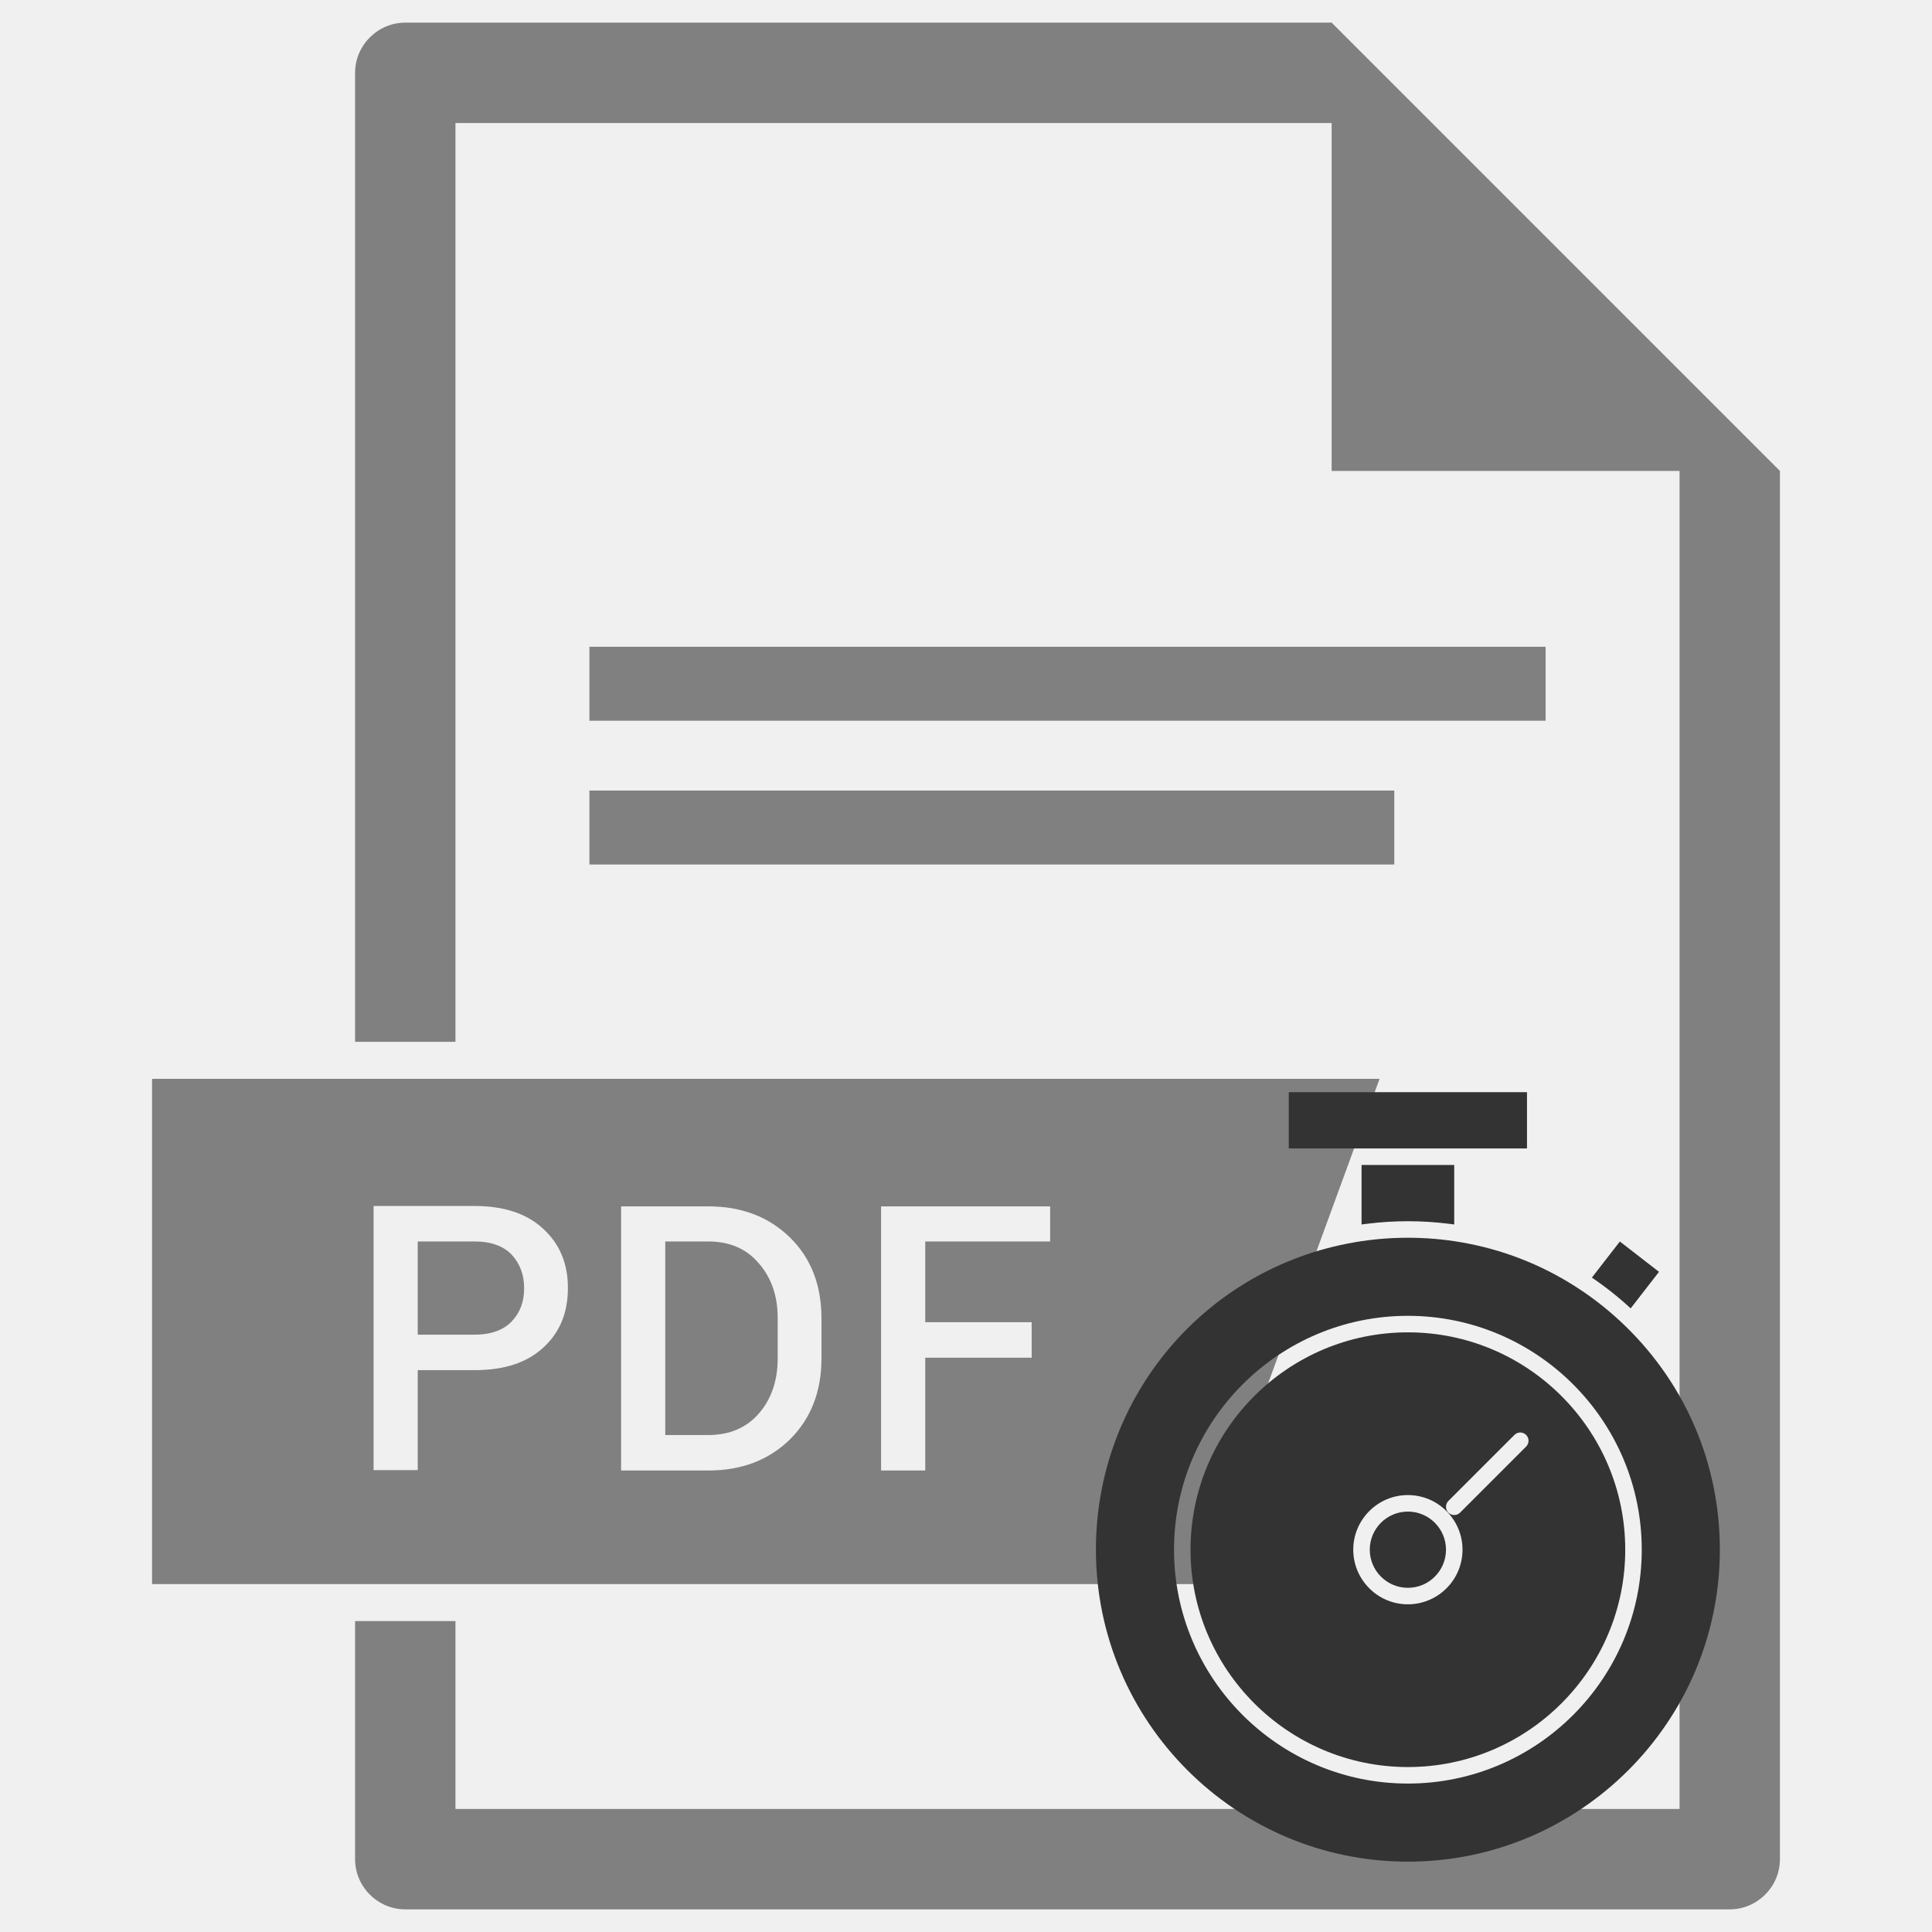
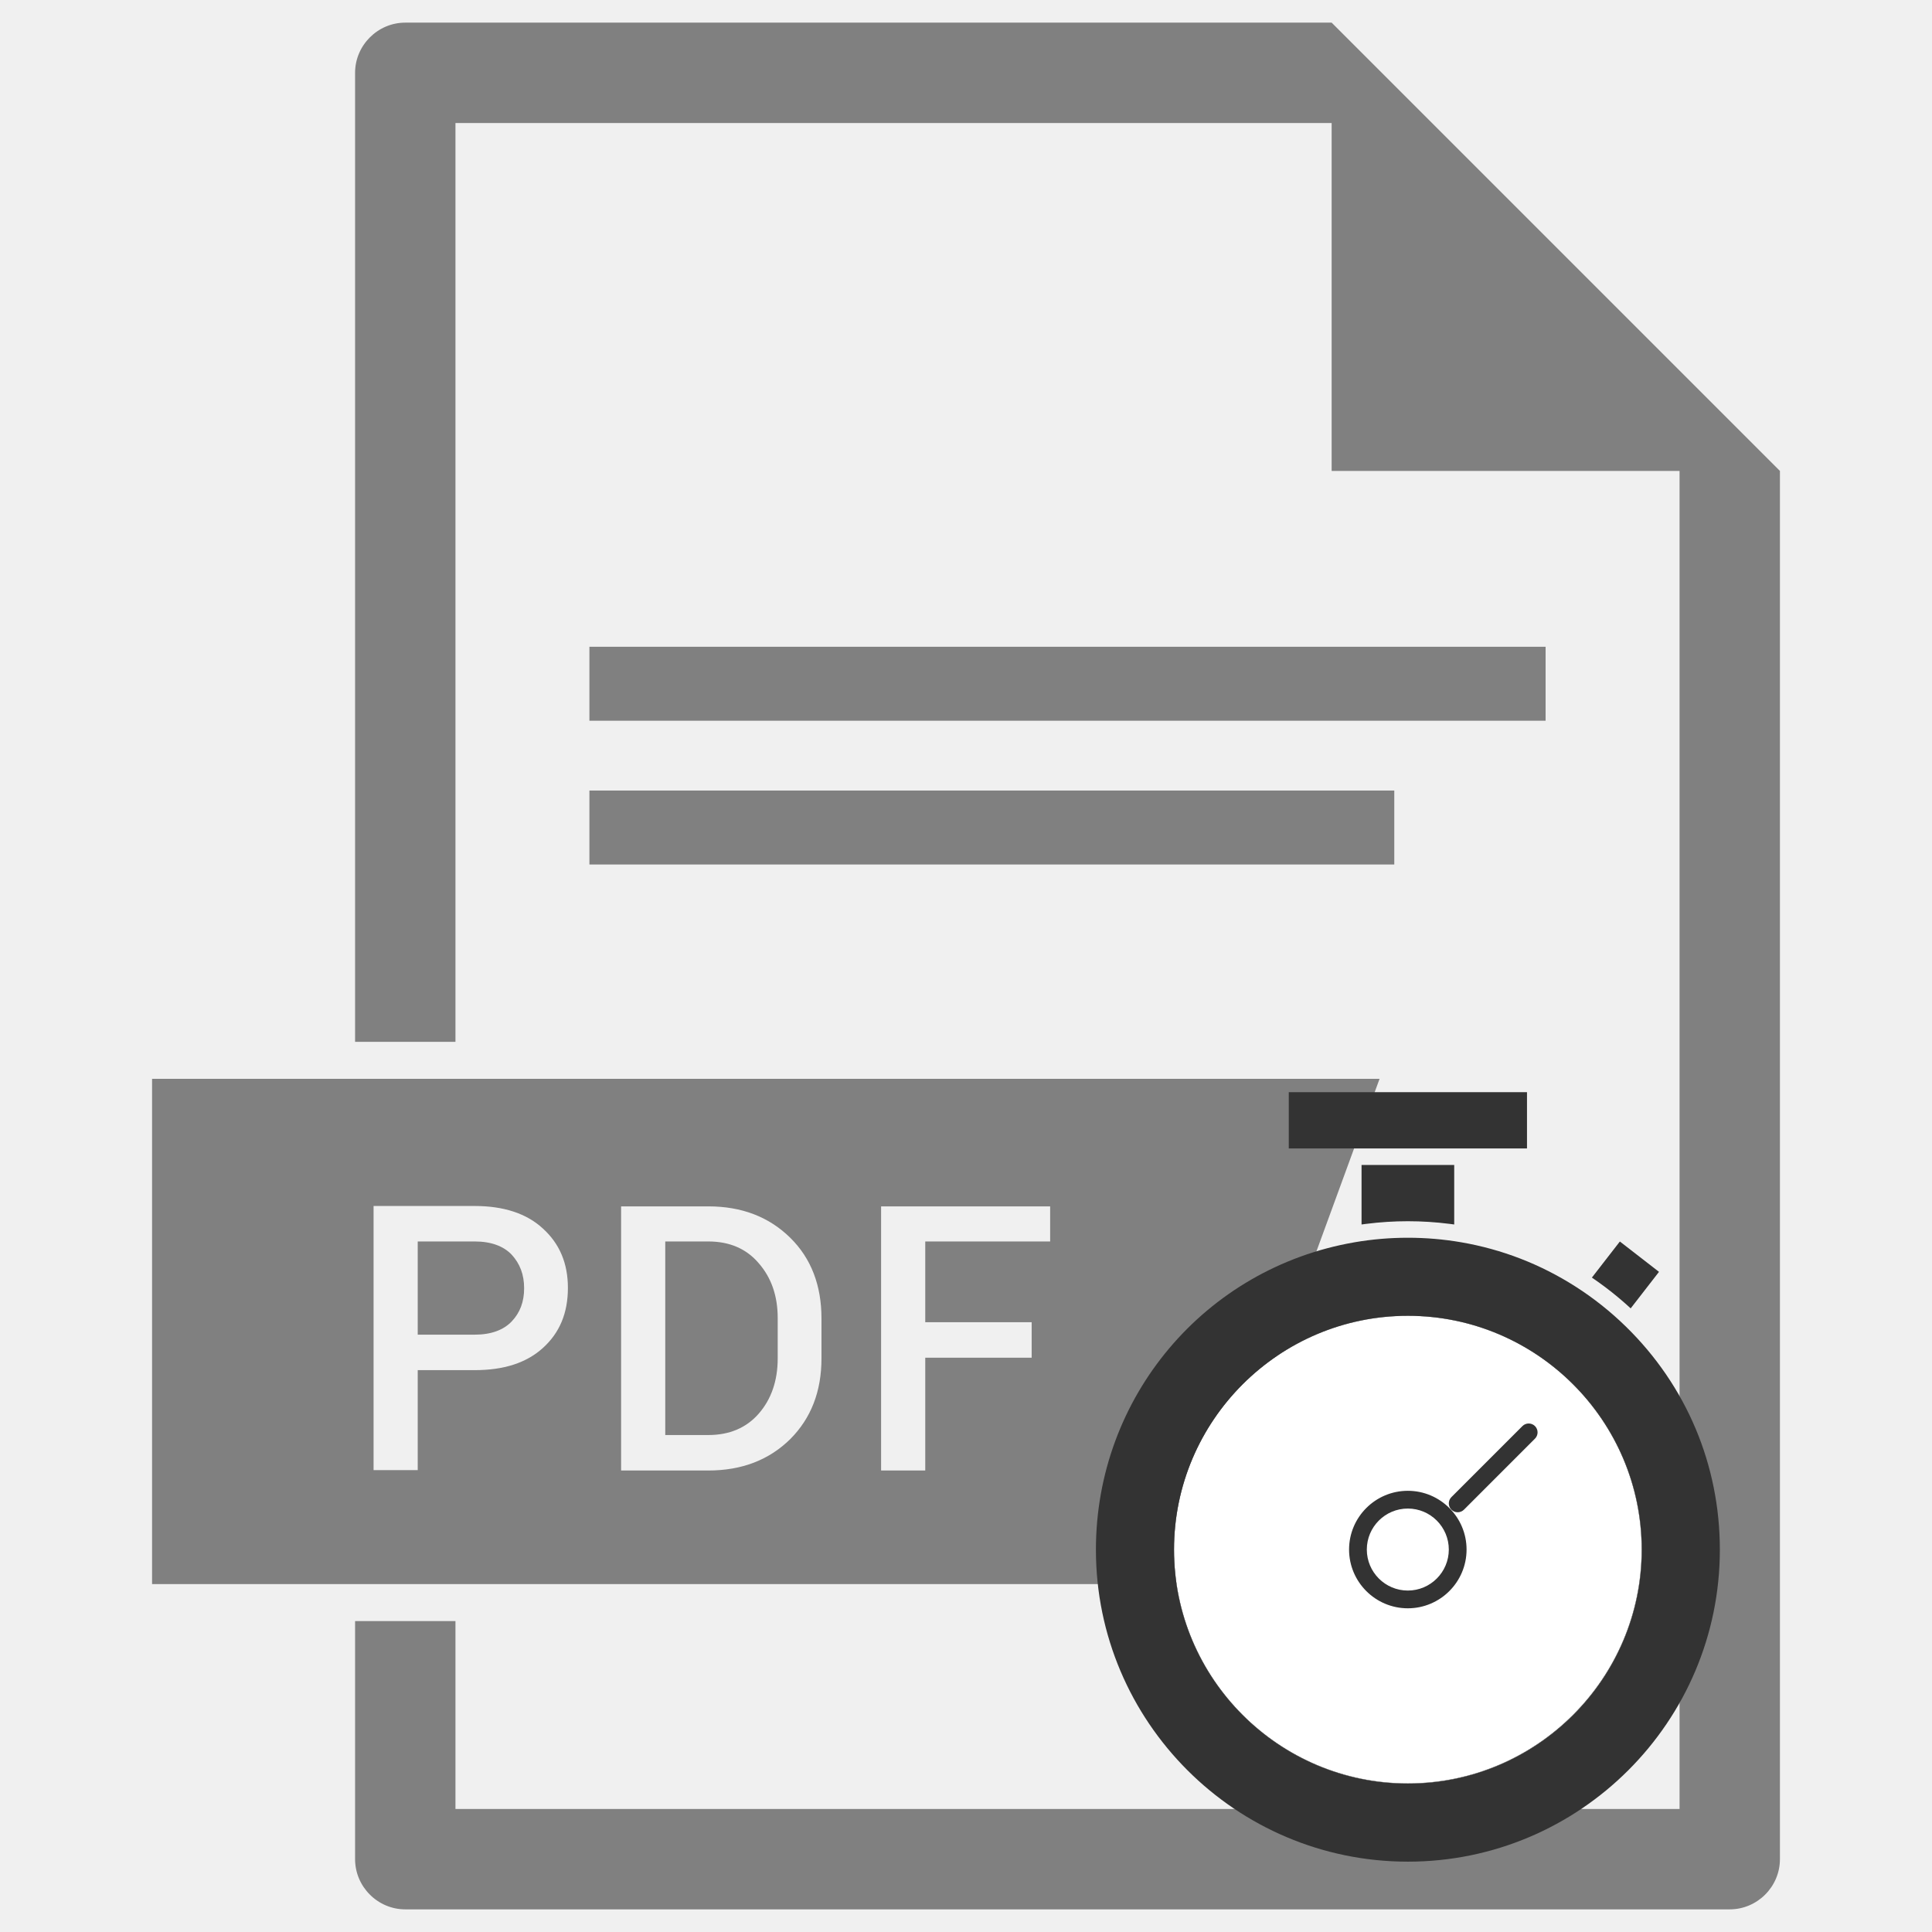
<svg xmlns="http://www.w3.org/2000/svg" id="Layer_1" style="enable-background:new 0 0 512 512;" version="1.1" viewBox="0 0 512 512" xml:space="preserve">
  <defs id="defs843" />
  <style type="text/css" id="style831">
	.st0{fill:#11B24C;}
</style>
  <g id="XMLID_26_" style="fill:#808080;fill-opacity:1">
    <path class="st0" d="M187.7,329h-11.4v51.3h11.4c5.6,0,10.1-1.9,13.4-5.7c3.3-3.8,5-8.7,5-14.6v-10.7   c0-5.9-1.7-10.7-5-14.5C197.8,330.9,193.3,329,187.7,329z" id="XMLID_156_" style="fill:#808080;fill-opacity:1" />
    <path class="st0" d="M365.6,285.9H40.3v133.9h276.3L365.6,285.9z M143.9,357.2c-4.4,4-10.4,5.9-18.1,5.9h-15.1v26.5   H99v-70h26.8c7.7,0,13.8,2,18.1,6c4.4,4,6.6,9.2,6.6,15.7C150.5,348,148.3,353.2,143.9,357.2z M217.7,360c0,8.8-2.8,15.9-8.3,21.4   c-5.6,5.5-12.8,8.3-21.7,8.3h-23.1v-70h23.1c8.9,0,16.1,2.8,21.7,8.3c5.6,5.5,8.3,12.7,8.3,21.4V360z M278.3,329h-33.1v21.4h28.2   v9.4h-28.2v29.9h-11.7v-70h44.8V329z" id="XMLID_56_" style="fill:#808080;fill-opacity:1" />
    <path class="st0" d="M125.8,329h-15.1v24.7h15.1c4.3,0,7.6-1.2,9.8-3.5c2.2-2.3,3.3-5.2,3.3-8.8s-1.1-6.5-3.3-8.9   C133.4,330.2,130.1,329,125.8,329z" id="XMLID_55_" style="fill:#808080;fill-opacity:1" />
    <path class="st0" d="M352.9,6L352.9,6L107.4,6c-7.3,0-13.3,6-13.3,13.3v256.8h26.6V32.6h232.2v92.2h92.2v354.6   H120.7v-49.8H94.1v63.1c0,7.3,6,13.3,13.3,13.3h351c7.3,0,13.3-6,13.3-13.3V124.8L352.9,6z" id="XMLID_29_" style="fill:#808080;fill-opacity:1" />
    <rect class="st0" height="19.6" id="XMLID_28_" width="253.4" x="156.2" y="171.4" style="fill:#808080;fill-opacity:1" />
    <rect class="st0" height="19.6" id="XMLID_27_" width="213.3" x="156.2" y="209.5" style="fill:#808080;fill-opacity:1" />
  </g>
  <g id="g4932" transform="matrix(0.4667945,0,0,0.4667945,253.6045,271.8986)" style="fill:#333333;fill-opacity:1">
    <g id="D_-_45_x2C__timmer_x2C__stopwatch_x2C__watch_x2C__time" style="fill:#333333;fill-opacity:1">
      <g id="g849">
        <path id="path4899" d="m 256,275.679 c -11.932,0 -21.638,9.707 -21.638,21.639 0,11.932 9.707,21.639 21.638,21.639 11.931,0 21.639,-9.707 21.639,-21.639 0,-11.932 -9.707,-21.639 -21.639,-21.639 z" style="fill:#333333;fill-opacity:1" />
        <path id="path4901" d="m 231.409,112.461 c 0.327,-0.043 0.654,-0.089 0.98,-0.13 7.829,-0.991 15.739,-1.496 23.61,-1.496 7.872,0 15.782,0.505 23.613,1.496 0.324,0.041 0.648,0.086 0.973,0.129 0.572,0.075 1.146,0.146 1.717,0.227 V 78.889 h -52.605 v 33.799 c 0.571,-0.081 1.141,-0.151 1.712,-0.227 z" style="fill:#333333;fill-opacity:1" />
-         <path id="path4903" d="m 379.399,297.317 c 0,-68.042 -55.356,-123.398 -123.398,-123.398 -68.042,0 -123.399,55.356 -123.399,123.398 0,68.042 55.356,123.398 123.398,123.398 68.042,0 123.399,-55.356 123.399,-123.398 z m -56.278,-65.161 c 1.829,1.83 1.829,4.796 0,6.626 l -37.484,37.484 c -1.829,1.829 -4.796,1.829 -6.626,0 -0.915,-0.915 -1.372,-2.114 -1.372,-3.313 0,-1.199 0.457,-2.398 1.372,-3.313 l 37.483,-37.484 c 1.831,-1.83 4.798,-1.83 6.627,0 z m -98.129,65.161 c 0,-17.098 13.91,-31.009 31.009,-31.009 17.099,0 31.01,13.911 31.01,31.009 0,17.098 -13.911,31.01 -31.01,31.01 -17.099,0 -31.009,-13.912 -31.009,-31.01 z" style="fill:#333333;fill-opacity:1" />
+         <ellipse style="fill:#333333;fill-opacity:1;stroke:none;stroke-width:2.142;stroke-opacity:1" id="path865" cx="255.978" cy="297.254" rx="132.754" ry="132.752" />
+         <path style="fill:#ffffff;fill-opacity:1;stroke-width:1.076;stroke:none" d="m 255.962,164.503 c -73.186,0 -132.732,59.544 -132.732,132.734 0,73.19 59.541,132.734 132.728,132.734 73.186,0 132.732,-59.544 132.732,-132.734 0,-73.19 -59.541,-132.734 -132.728,-132.734 z m 68.628,61.164 c 1.29,0 2.581,0.492 3.564,1.476 1.967,1.968 1.967,5.161 0,7.129 l -40.315,40.322 c -1.967,1.967 -5.16,1.967 -7.129,0 -0.984,-0.984 -1.476,-2.275 -1.476,-3.565 0,-1.29 0.492,-2.58 1.476,-3.565 l 40.315,-40.322 c 0.985,-0.984 2.274,-1.476 3.564,-1.476 z m -68.628,38.215 c 18.392,0 33.353,14.963 33.353,33.355 0,18.392 -14.961,33.355 -33.353,33.355 -18.392,0 -33.353,-14.963 -33.353,-33.355 0,-18.392 14.961,-33.355 33.353,-33.355 z m 0,10.077 c -12.834,0 -23.276,10.443 -23.276,23.278 0,12.835 10.443,23.278 23.276,23.278 12.833,0 23.272,-10.443 23.272,-23.278 0,-12.835 -10.438,-23.278 -23.272,-23.278 z" id="path4899-6" />
        <path id="path4905" d="m 364.746,145.835 c 0.898,0.646 1.791,1.3 2.678,1.963 0.326,0.244 0.653,0.486 0.979,0.732 1.146,0.868 2.285,1.745 3.412,2.639 0.033,0.026 0.066,0.054 0.1,0.081 1.093,0.869 2.175,1.754 3.249,2.648 0.32,0.267 0.639,0.536 0.958,0.805 0.847,0.714 1.686,1.435 2.521,2.164 0.28,0.246 0.563,0.489 0.843,0.736 1.01,0.893 2.012,1.793 3.002,2.708 l 16.076,-20.733 -22.218,-17.226 -15.882,20.483 c 1.131,0.766 2.25,1.548 3.363,2.339 0.308,0.219 0.612,0.441 0.919,0.661 z" style="fill:#333333;fill-opacity:1" />
        <polygon id="polygon4907" points="188.38,69.518 225.012,69.518 286.988,69.518 323.62,69.518 323.62,37.571 188.38,37.571 " style="fill:#333333;fill-opacity:1" />
        <path id="path4909" d="m 379.742,170.625 v 0 c -8.737,-8.534 -18.361,-16.175 -28.605,-22.71 -19.894,-12.694 -41.743,-21.15 -64.941,-25.135 -19.891,-3.416 -40.5,-3.416 -60.39,0 -85.129,14.621 -146.917,88.025 -146.917,174.537 0,97.659 79.452,177.111 177.111,177.111 97.659,0 177.111,-79.452 177.111,-177.111 0,-48.084 -18.953,-93.077 -53.369,-126.692 z M 256,430.087 c -73.209,0 -132.77,-59.561 -132.77,-132.77 0,-73.209 59.561,-132.77 132.77,-132.77 73.209,0 132.77,59.561 132.77,132.77 0,73.209 -59.561,132.77 -132.77,132.77 z" style="fill:#333333;fill-opacity:1" />
      </g>
    </g>
    <g id="Layer_1-2" style="fill:#333333;fill-opacity:1" />
  </g>
</svg>
